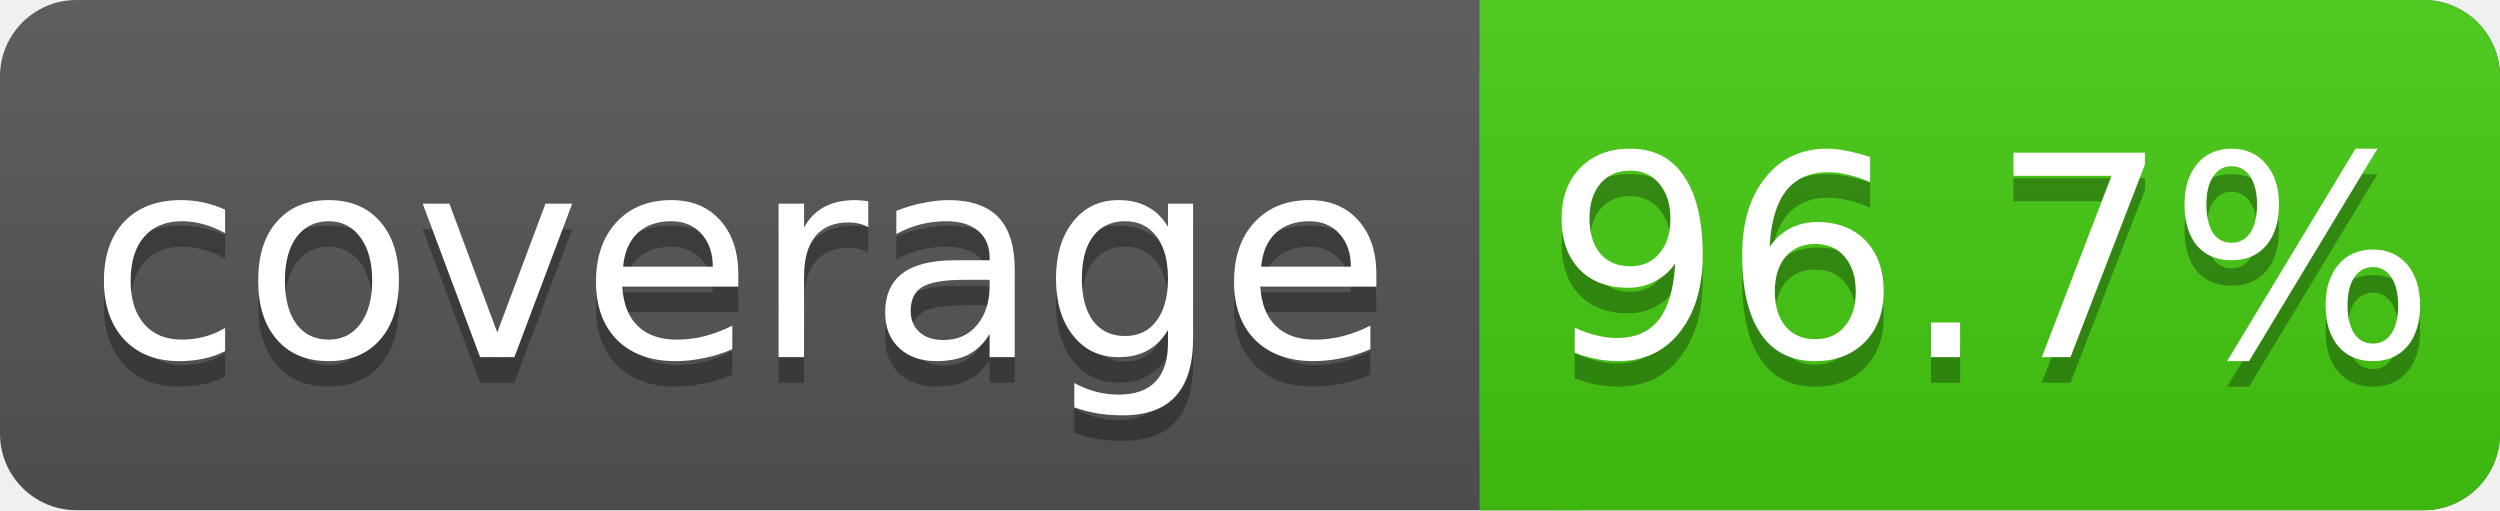
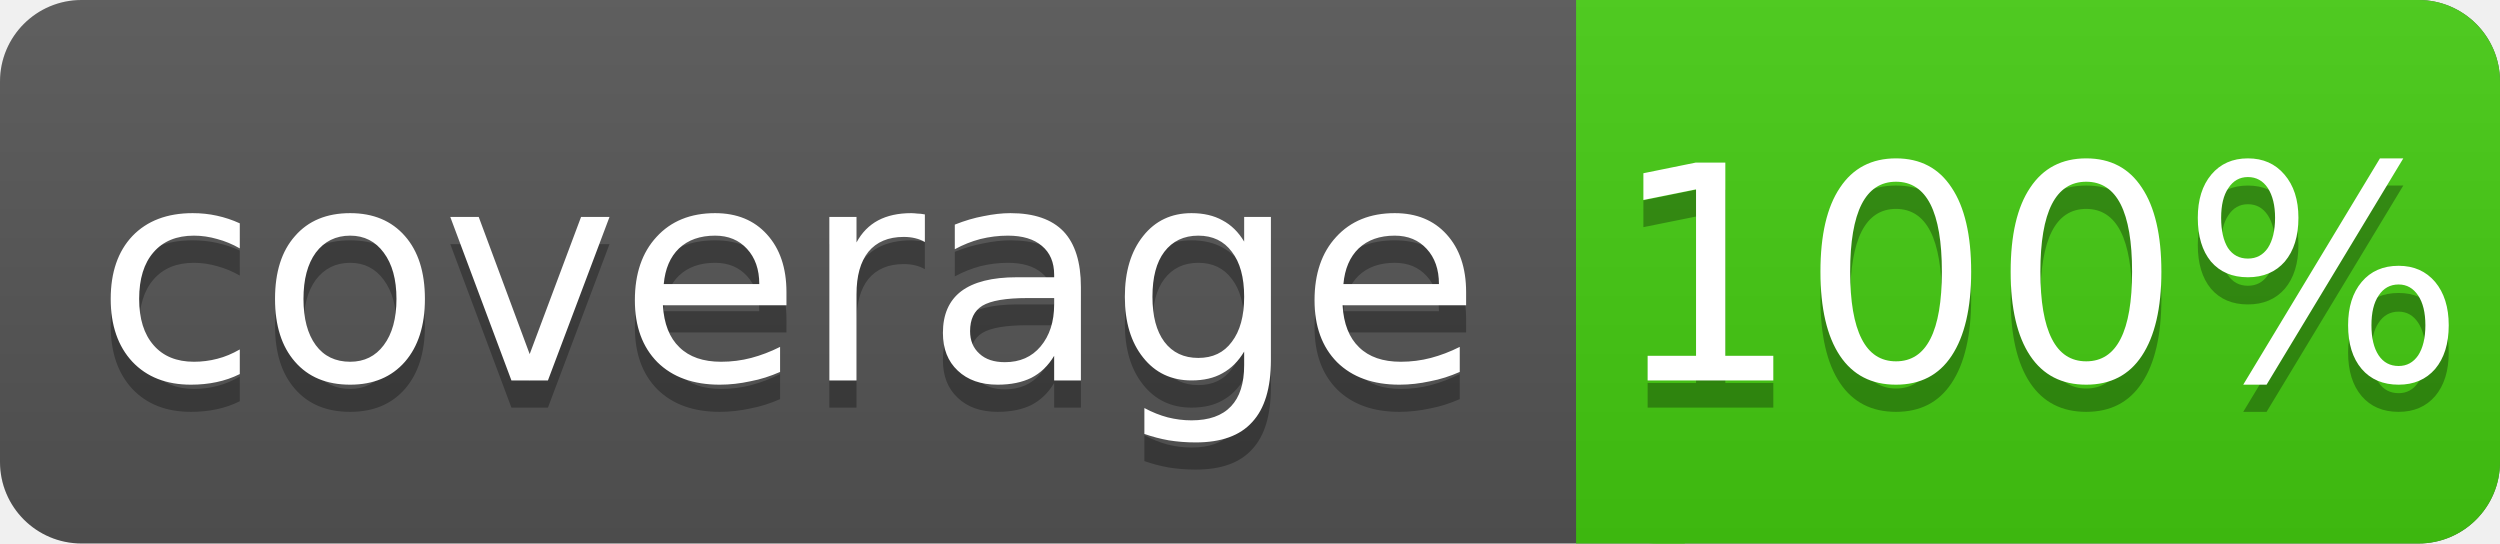
- <svg xmlns="http://www.w3.org/2000/svg" width="98" height="20">
+ <svg xmlns="http://www.w3.org/2000/svg" width="92" height="20">
  <linearGradient id="s" x2="0" y2="100%">
    <stop offset="0" stop-color="#bbb" stop-opacity=".1" />
    <stop offset="1" stop-opacity=".1" />
  </linearGradient>
-   <rect rx="3" width="98" height="20" fill="#555" />
-   <rect rx="3" x="58" width="40" height="20" fill="#4c1" />
+   <rect rx="3" width="92" height="20" fill="#555" />
+   <rect rx="3" x="58" width="34" height="20" fill="#4c1" />
  <rect x="58" width="4" height="20" fill="#4c1" />
-   <rect rx="3" width="98" height="20" fill="url(#s)" />
+   <rect rx="3" width="92" height="20" fill="url(#s)" />
  <g fill="#fff" text-anchor="middle" font-family="DejaVu Sans,Verdana,Geneva,sans-serif" font-size="11">
    <text x="29" y="15" fill="#010101" fill-opacity=".3">coverage</text>
    <text x="29" y="14">coverage</text>
-     <text x="78" y="15" fill="#010101" fill-opacity=".3">96.7%</text>
-     <text x="78" y="14">96.7%</text>
+     <text x="75" y="15" fill="#010101" fill-opacity=".3">100%</text>
+     <text x="75" y="14">100%</text>
  </g>
</svg>
